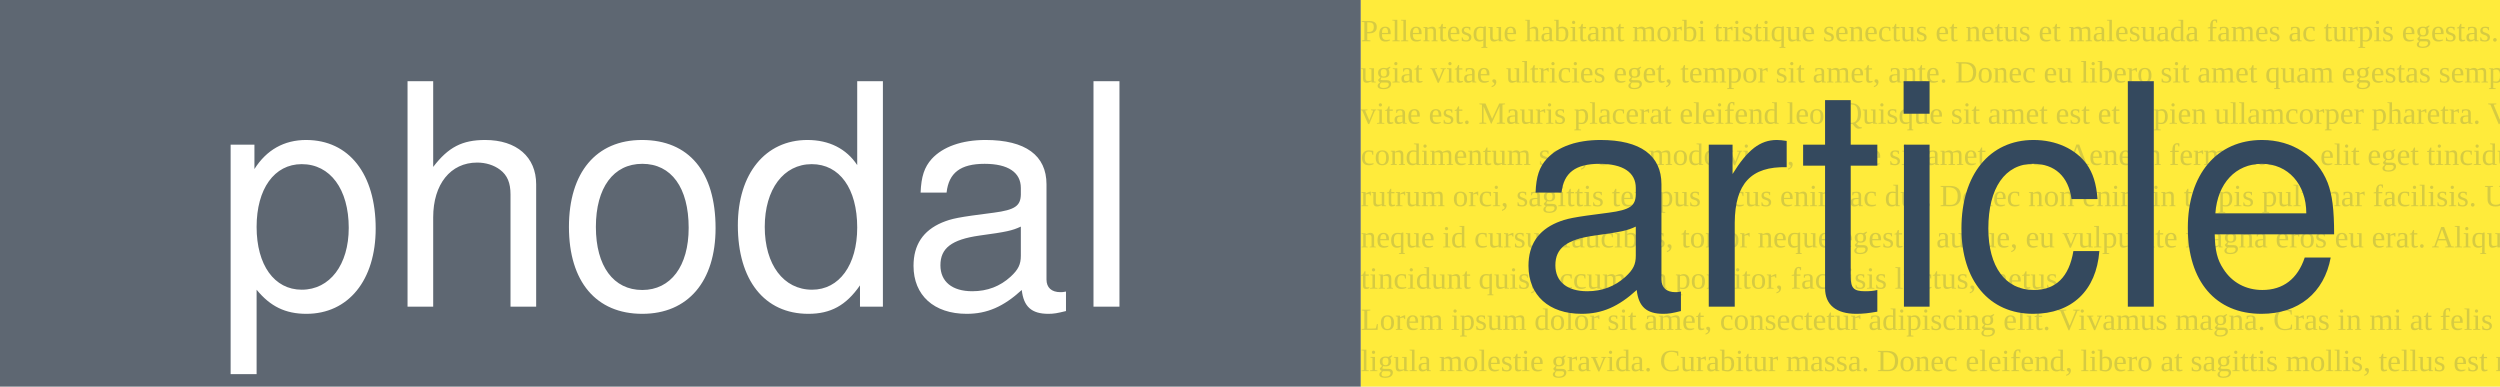
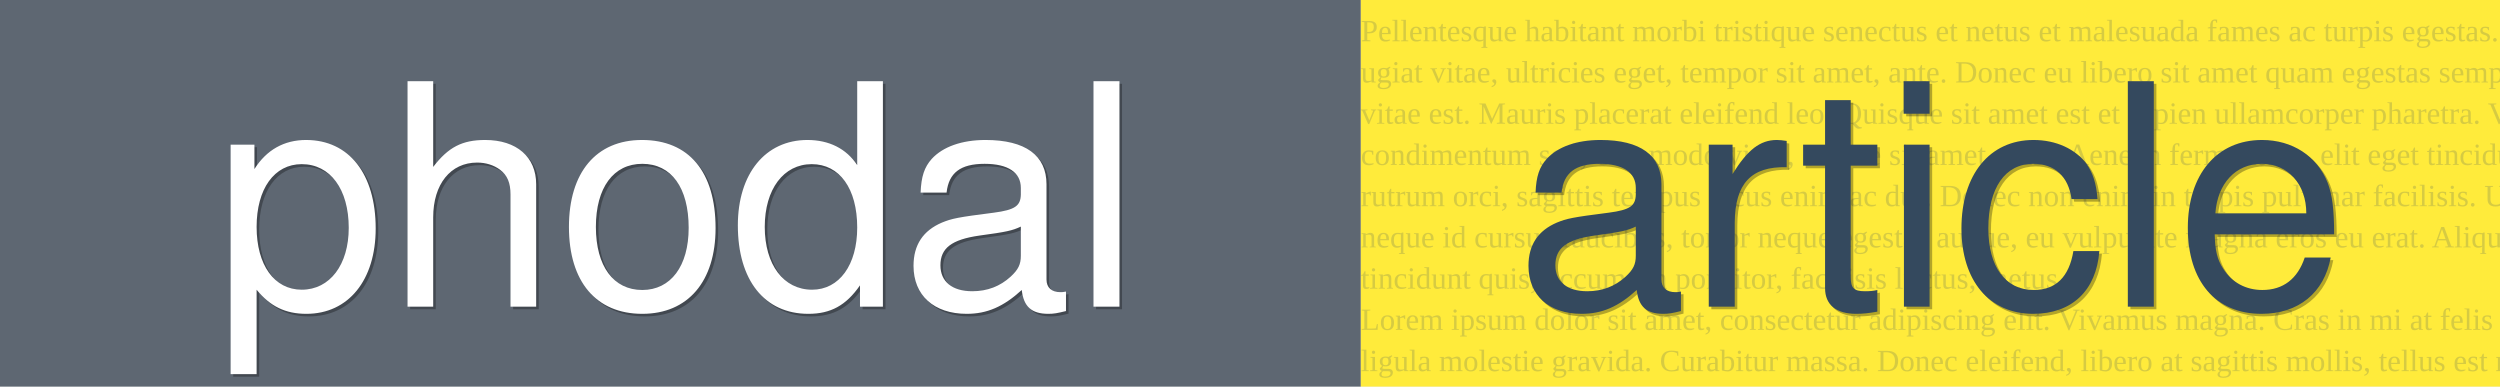
<svg xmlns="http://www.w3.org/2000/svg" baseProfile="full" height="150" version="1.1" width="970">
  <defs />
  <g fill="none" id="shapes">
    <rect fill="#5E6772" height="150" width="528" x="0" y="0" />
+     <text fill="#000" fill-opacity="0.3" font-family="Helvetica" font-size="120" x="84" y="120">phodal</text>
    <text fill="#FFFFFF" font-family="Helvetica" font-size="120" x="83" y="119">phodal</text>
    <rect fill="#ffeb3b" height="150" width="446" x="528" y="0" />
    <text fill="#34495e" font-size="12" opacity="0.2" x="528" y="16">Pellentesque habitant morbi tristique senectus et netus et malesuada fames ac turpis egestas. Vestibulum tortor quam, fe-</text>
    <text fill="#34495e" font-size="12" opacity="0.2" x="528" y="32">ugiat vitae, ultricies eget, tempor sit amet, ante. Donec eu libero sit amet quam egestas semper. Aenean ultricies mi</text>
    <text fill="#34495e" font-size="12" opacity="0.2" x="528" y="48">vitae est. Mauris placerat eleifend leo. Quisque sit amet est et sapien ullamcorper pharetra. Vestibulum erat wisi, </text>
    <text fill="#34495e" font-size="12" opacity="0.2" x="528" y="64">condimentum sed, commodo vitae, ornare sit amet, wisi. Aenean fermentum, elit eget tincidunt condimentum, eros ipsum </text>
    <text fill="#34495e" font-size="12" opacity="0.2" x="528" y="80">rutrum orci, sagittis tempus lacus enim ac dui. Donec non enim in turpis pulvinar facilisis. Ut felis. Praesent dapibus,</text>
    <text fill="#34495e" font-size="12" opacity="0.2" x="528" y="96"> neque id cursus faucibus, tortor neque egestas augue, eu vulputate magna eros eu erat. Aliquam erat volutpat. Nam dui mi,</text>
    <text fill="#34495e" font-size="12" opacity="0.2" x="528" y="112"> tincidunt quis, accumsan porttitor, facilisis luctus, metus</text>
    <text fill="#34495e" font-size="12" opacity="0.2" x="528" y="128">Lorem ipsum dolor sit amet, consectetur adipiscing elit. Vivamus magna. Cras in mi at felis aliquet congue. Ut a est eget </text>
    <text fill="#34495e" font-size="12" opacity="0.2" x="528" y="144">ligula molestie gravida. Curabitur massa. Donec eleifend, libero at sagittis mollis, tellus est malesuada tellus, at luctus </text>
    <text fill="#34495e" font-size="12" opacity="0.2" x="528" y="160">turpis elit sit amet quam. Vivamus pretium ornare est.</text>
+     <text fill="#000" fill-opacity="0.3" font-family="Helvetica" font-size="120" x="589" y="120">article</text>
    <text fill="#34495e" font-family="Helvetica" font-size="120" x="588" y="119">article</text>
  </g>
</svg>
